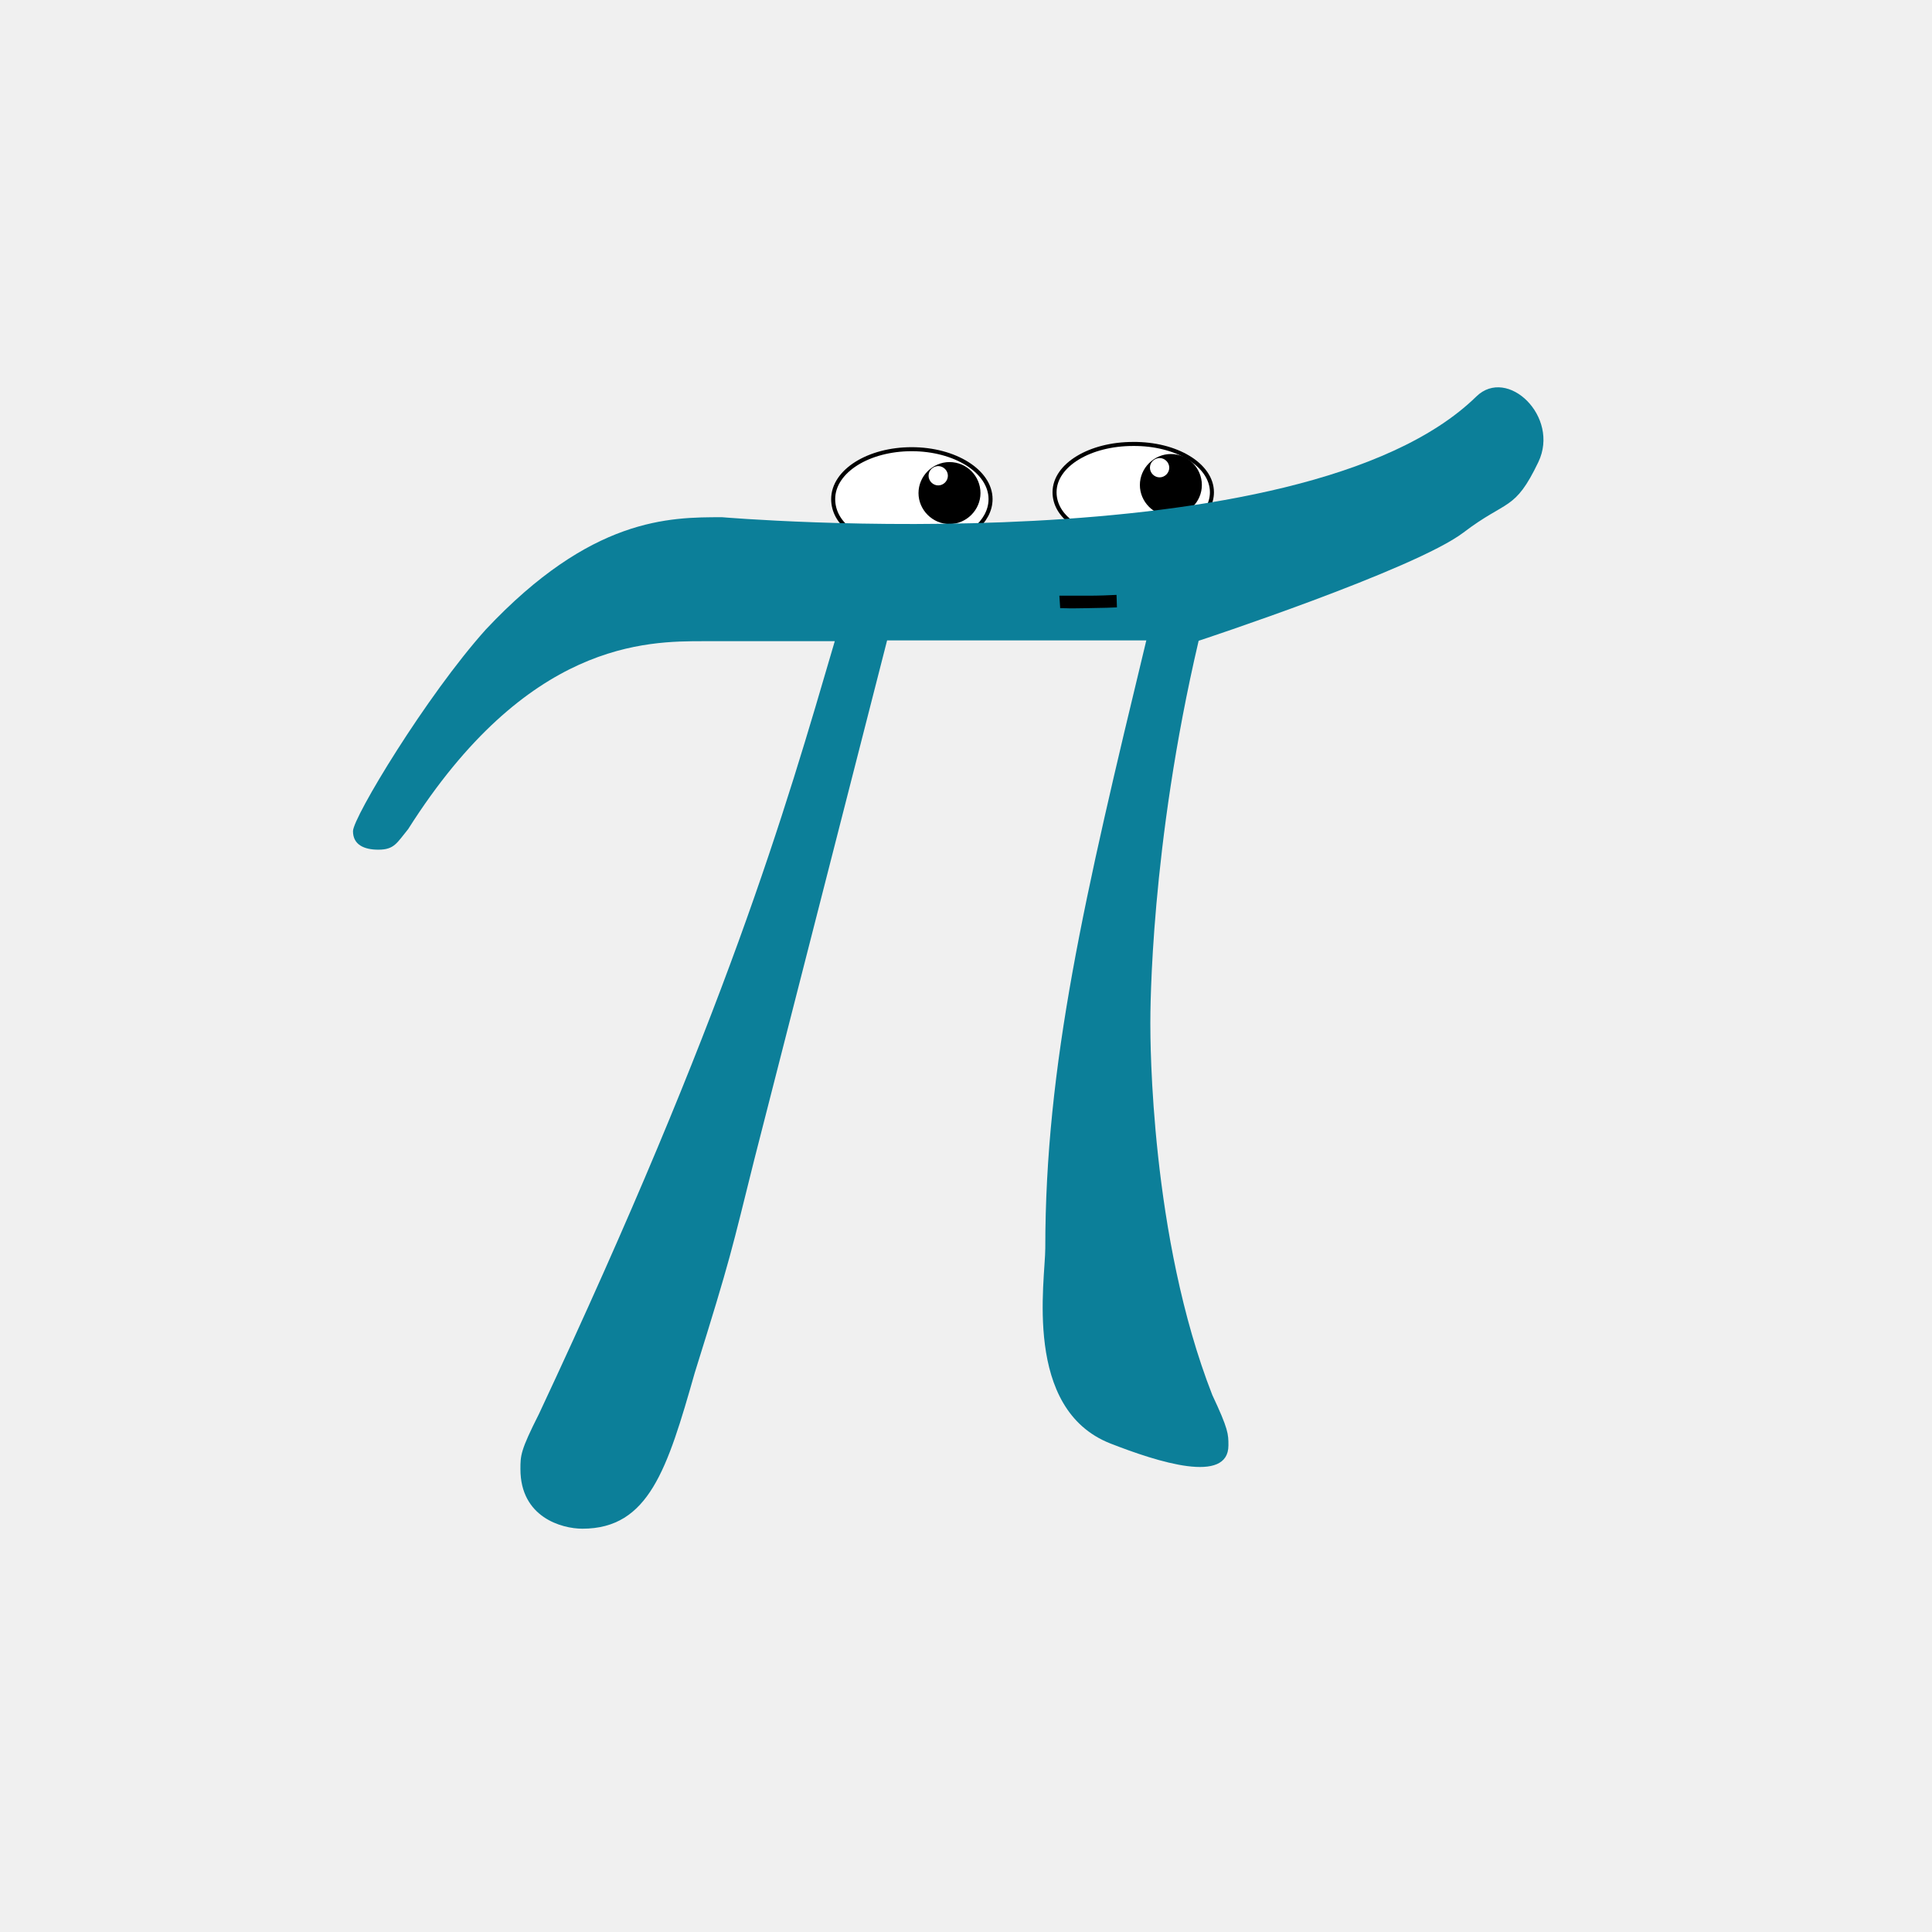
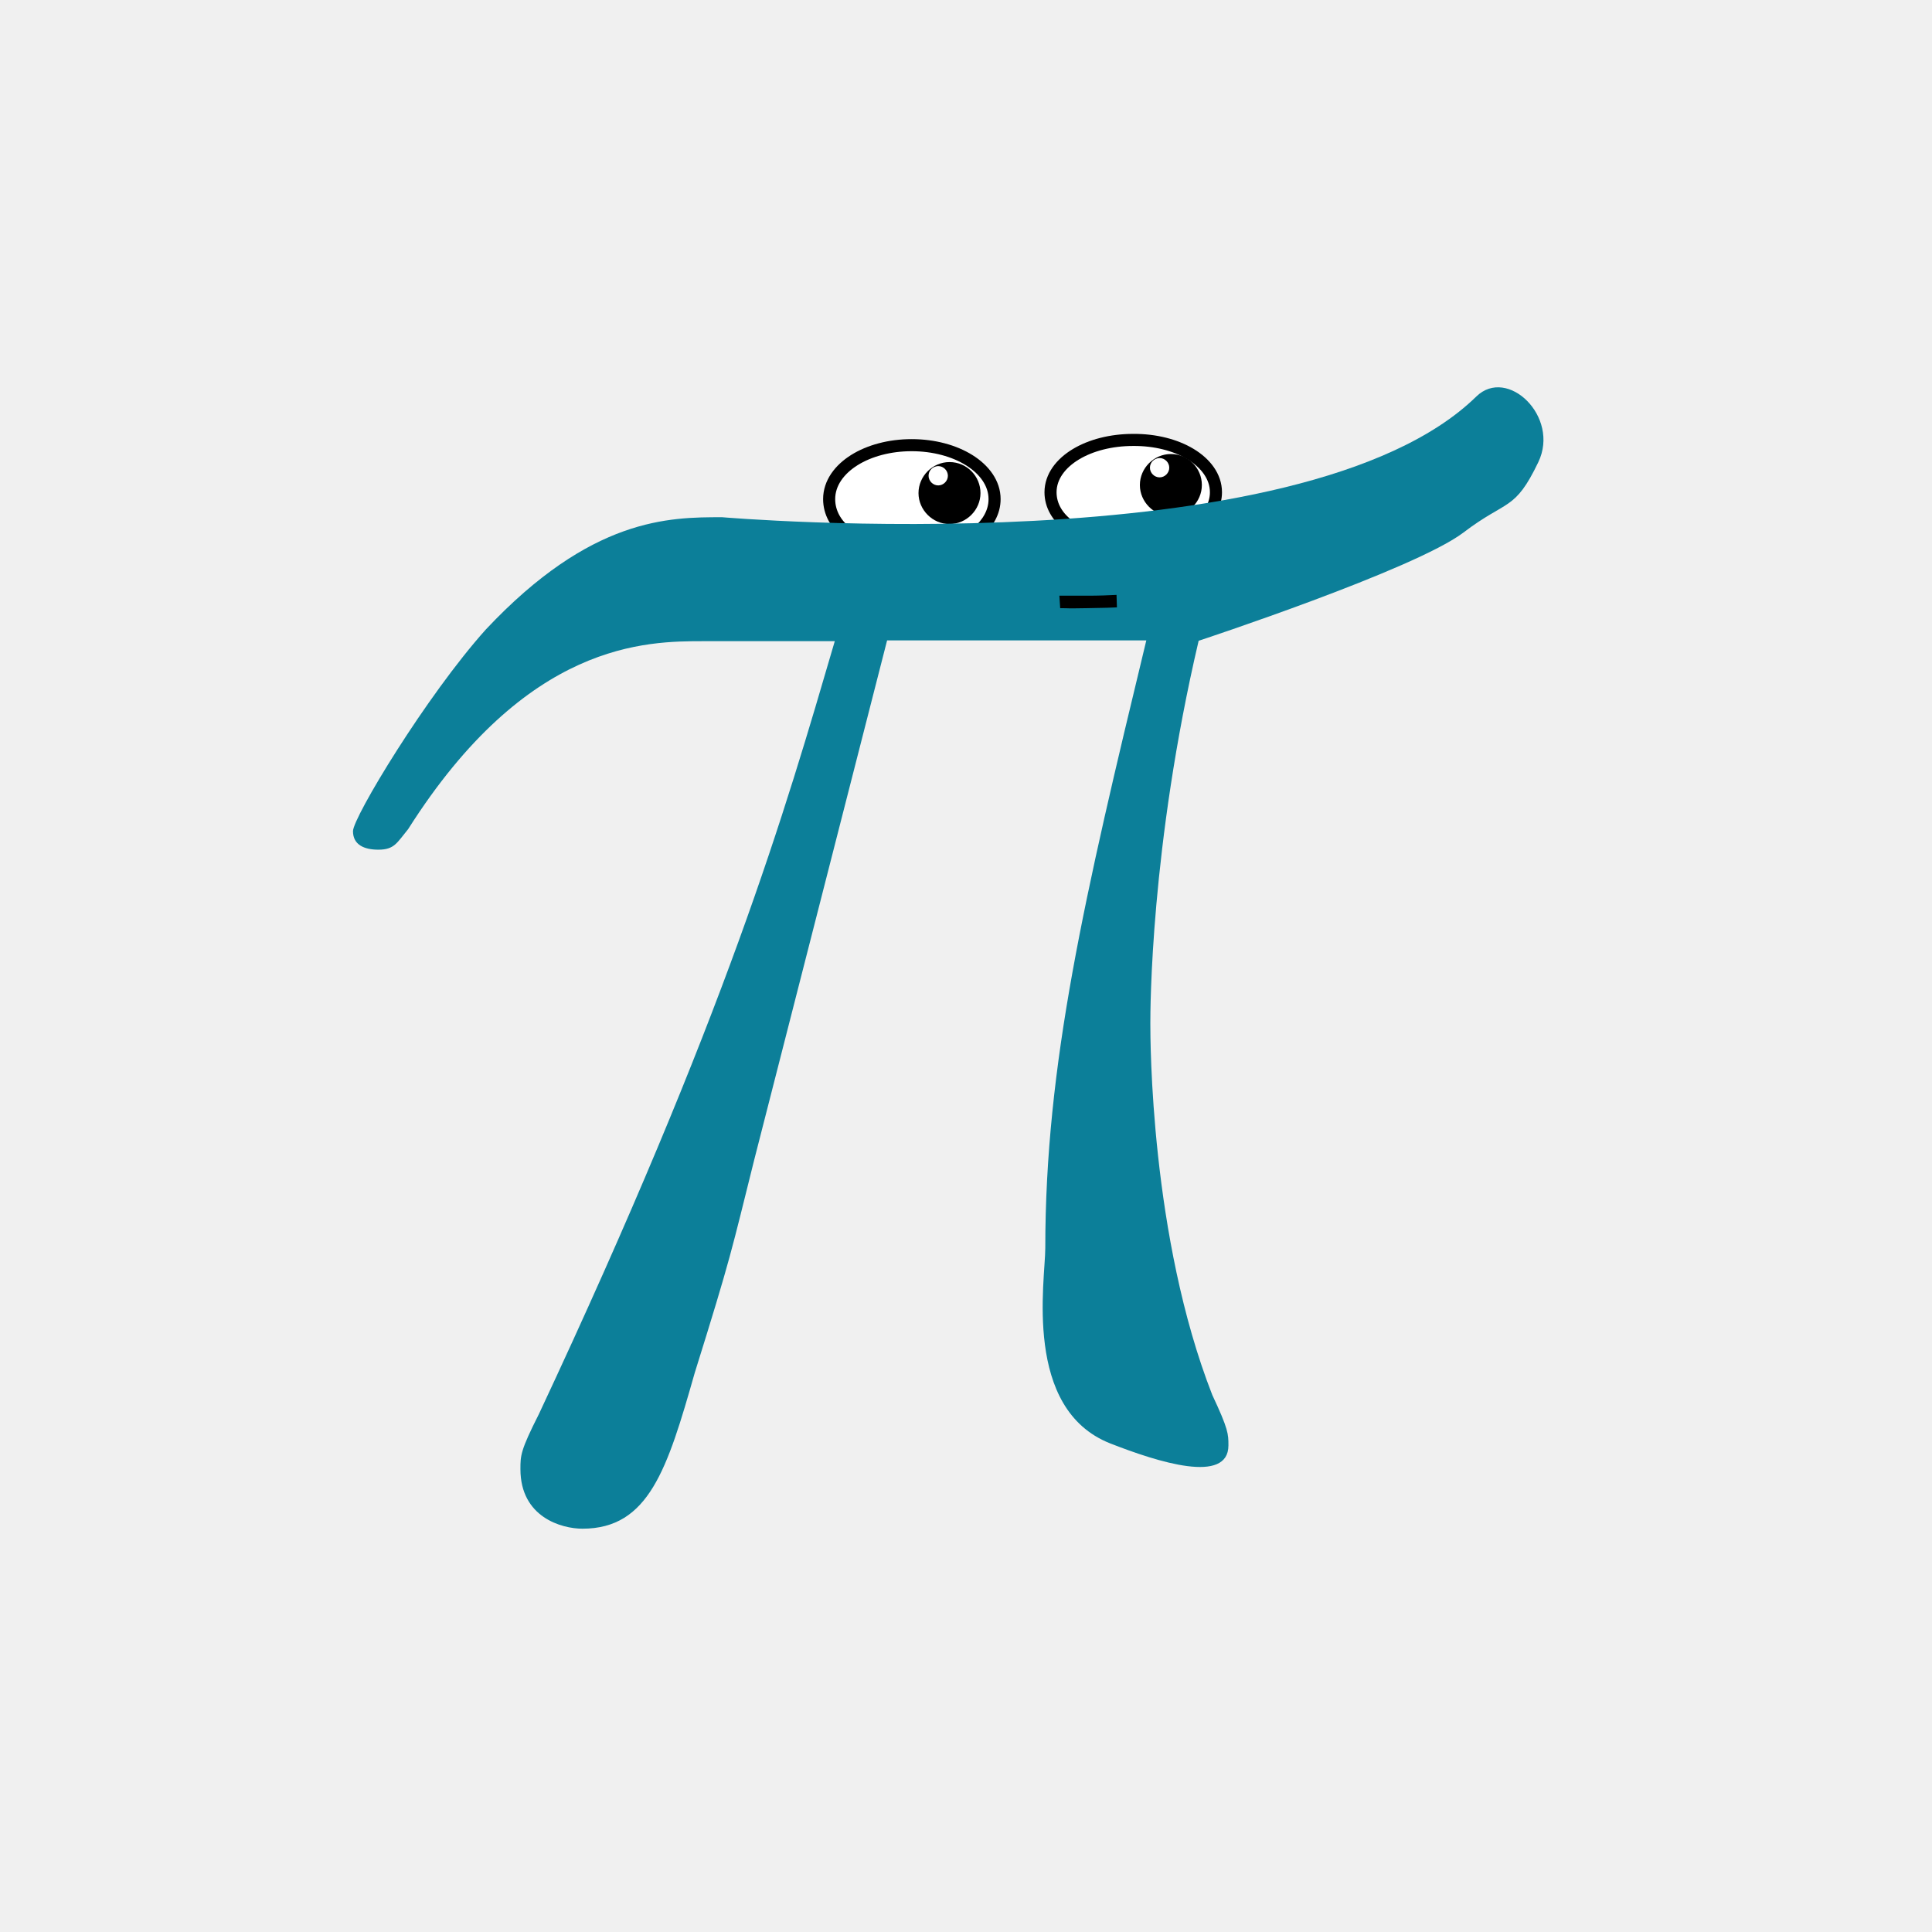
<svg xmlns="http://www.w3.org/2000/svg" width="480" height="480" viewBox="0 0 480 480" fill="none">
-   <path d="M241.903 131.6L242.088 131.599L242.228 131.477C244.599 129.416 246.1 126.889 246.1 124C246.1 120.515 243.824 117.403 240.291 115.189C236.749 112.969 231.879 111.6 226.5 111.6C221.172 111.6 216.326 112.944 212.797 115.151C209.275 117.355 207 120.467 207 124C207 126.981 208.494 129.723 211.205 131.704L211.338 131.801L211.503 131.8L241.903 131.6Z" fill="white" stroke="black" />
-   <path d="M296.903 129.7L297.081 129.699L297.218 129.585C299.596 127.621 301.1 125.091 301.1 122.3C301.1 118.859 298.817 115.823 295.284 113.685C291.743 111.542 286.874 110.25 281.498 110.3C276.174 110.3 271.332 111.592 267.804 113.722C264.284 115.847 262 118.858 262 122.3C262 125.19 263.503 127.829 266.205 129.804L266.338 129.901L266.503 129.9L296.903 129.7Z" fill="white" stroke="black" />
+   <path d="M241.91 132.6L242.465 132.596L242.884 132.232C245.396 130.048 247.1 127.267 247.1 124C247.1 120.045 244.521 116.66 240.822 114.342C237.098 112.008 232.038 110.6 226.5 110.6C221.015 110.6 215.979 111.981 212.267 114.303C208.574 116.613 206 119.999 206 124C206 127.343 207.683 130.369 210.615 132.511L211.015 132.803L211.51 132.8L241.91 132.6Z" fill="white" stroke="black" stroke-width="3" />
+   <path d="M296.91 130.7L297.444 130.696L297.855 130.356C300.389 128.264 302.1 125.474 302.1 122.3C302.1 118.378 299.502 115.068 295.802 112.829C292.078 110.576 287.022 109.249 281.493 109.3C276.021 109.301 270.996 110.627 267.287 112.866C263.602 115.09 261 118.375 261 122.3C261 125.57 262.709 128.487 265.615 130.611L266.015 130.903L266.51 130.9L296.91 130.7Z" fill="white" stroke="black" stroke-width="3" />
  <path d="M232.999 115.8C231.699 115.9 230.699 116.9 230.699 118.2C230.699 119.5 231.799 120.6 233.099 120.6C234.399 120.6 235.499 119.5 235.499 118.2C235.499 116.9 234.399 115.8 233.099 115.8H232.999L235.899 114.8C240.199 114.8 243.599 118.3 243.599 122.5C243.599 126.7 240.099 130.2 235.899 130.2C231.699 130.2 228.199 126.7 228.199 122.5C228.199 118.3 231.699 114.8 235.899 114.8" fill="black" />
-   <path d="M287.999 113.8C286.699 113.9 285.699 114.9 285.699 116.2C285.699 117.5 286.799 118.6 288.099 118.6C289.399 118.6 290.499 117.5 290.499 116.2C290.499 114.9 289.399 113.8 288.099 113.8C288.099 113.8 287.999 113.8 287.999 113.8L290.899 112.8C295.199 112.8 298.599 116.3 298.599 120.5C298.599 124.7 295.099 128.2 290.899 128.2C286.699 128.2 283.199 124.7 283.199 120.5C283.199 116.3 286.699 112.8 290.899 112.8" fill="black" />
+   <path d="M287.999 113.8C286.699 113.9 285.699 114.9 285.699 116.2C285.699 117.5 286.799 118.6 288.099 118.6C289.399 118.6 290.499 117.5 290.499 116.2C290.499 114.9 289.399 113.8 288.099 113.8H287.999L290.899 112.8C295.199 112.8 298.599 116.3 298.599 120.5C298.599 124.7 295.099 128.2 290.899 128.2C286.699 128.2 283.199 124.7 283.199 120.5C283.199 116.3 286.699 112.8 290.899 112.8" fill="black" />
  <path d="M220.399 159.1H284.799C269.399 222.9 259.699 264.5 259.699 310.1C259.699 318.1 254.099 350 275.799 358.6C287.799 363.3 305.199 368.8 305.199 359.1C305.199 356.3 305.199 355.1 301.199 346.6C285.799 307.3 285.799 258.3 285.799 254.3C285.799 250.9 285.799 210.4 297.799 159.2C297.799 159.2 351.499 141.5 363.599 132.3C374.499 124 376.299 127.1 382.199 114.8C387.599 103.5 374.499 91 366.799 98.5C323.499 140.9 179.399 128.5 179.399 128.5C166.299 128.5 146.899 128.5 120.699 156.4C105.899 172.9 87.699 203.1 87.699 206.5C87.699 209.9 90.499 211.1 93.999 211.1C97.999 211.1 98.599 209.4 101.399 206C130.999 159.3 160.599 159.3 174.899 159.3H207.399C194.899 202 180.599 251.6 133.899 351.3C129.299 360.4 129.299 361.6 129.299 365C129.299 377 139.599 379.8 144.699 379.8C161.199 379.8 165.799 365 172.599 341.1C181.699 312 181.699 310.9 187.399 288.1L220.399 159.1Z" fill="#0C7F99" />
  <path d="M263.399 151.1C266.099 151.1 264.299 151.2 269.899 151.1C274.899 151 275.899 151 277.499 150.9L277.399 147.8C275.599 147.9 272.899 148 270.299 148C268.399 148 266.199 148 263.199 148" fill="black" />
</svg>
